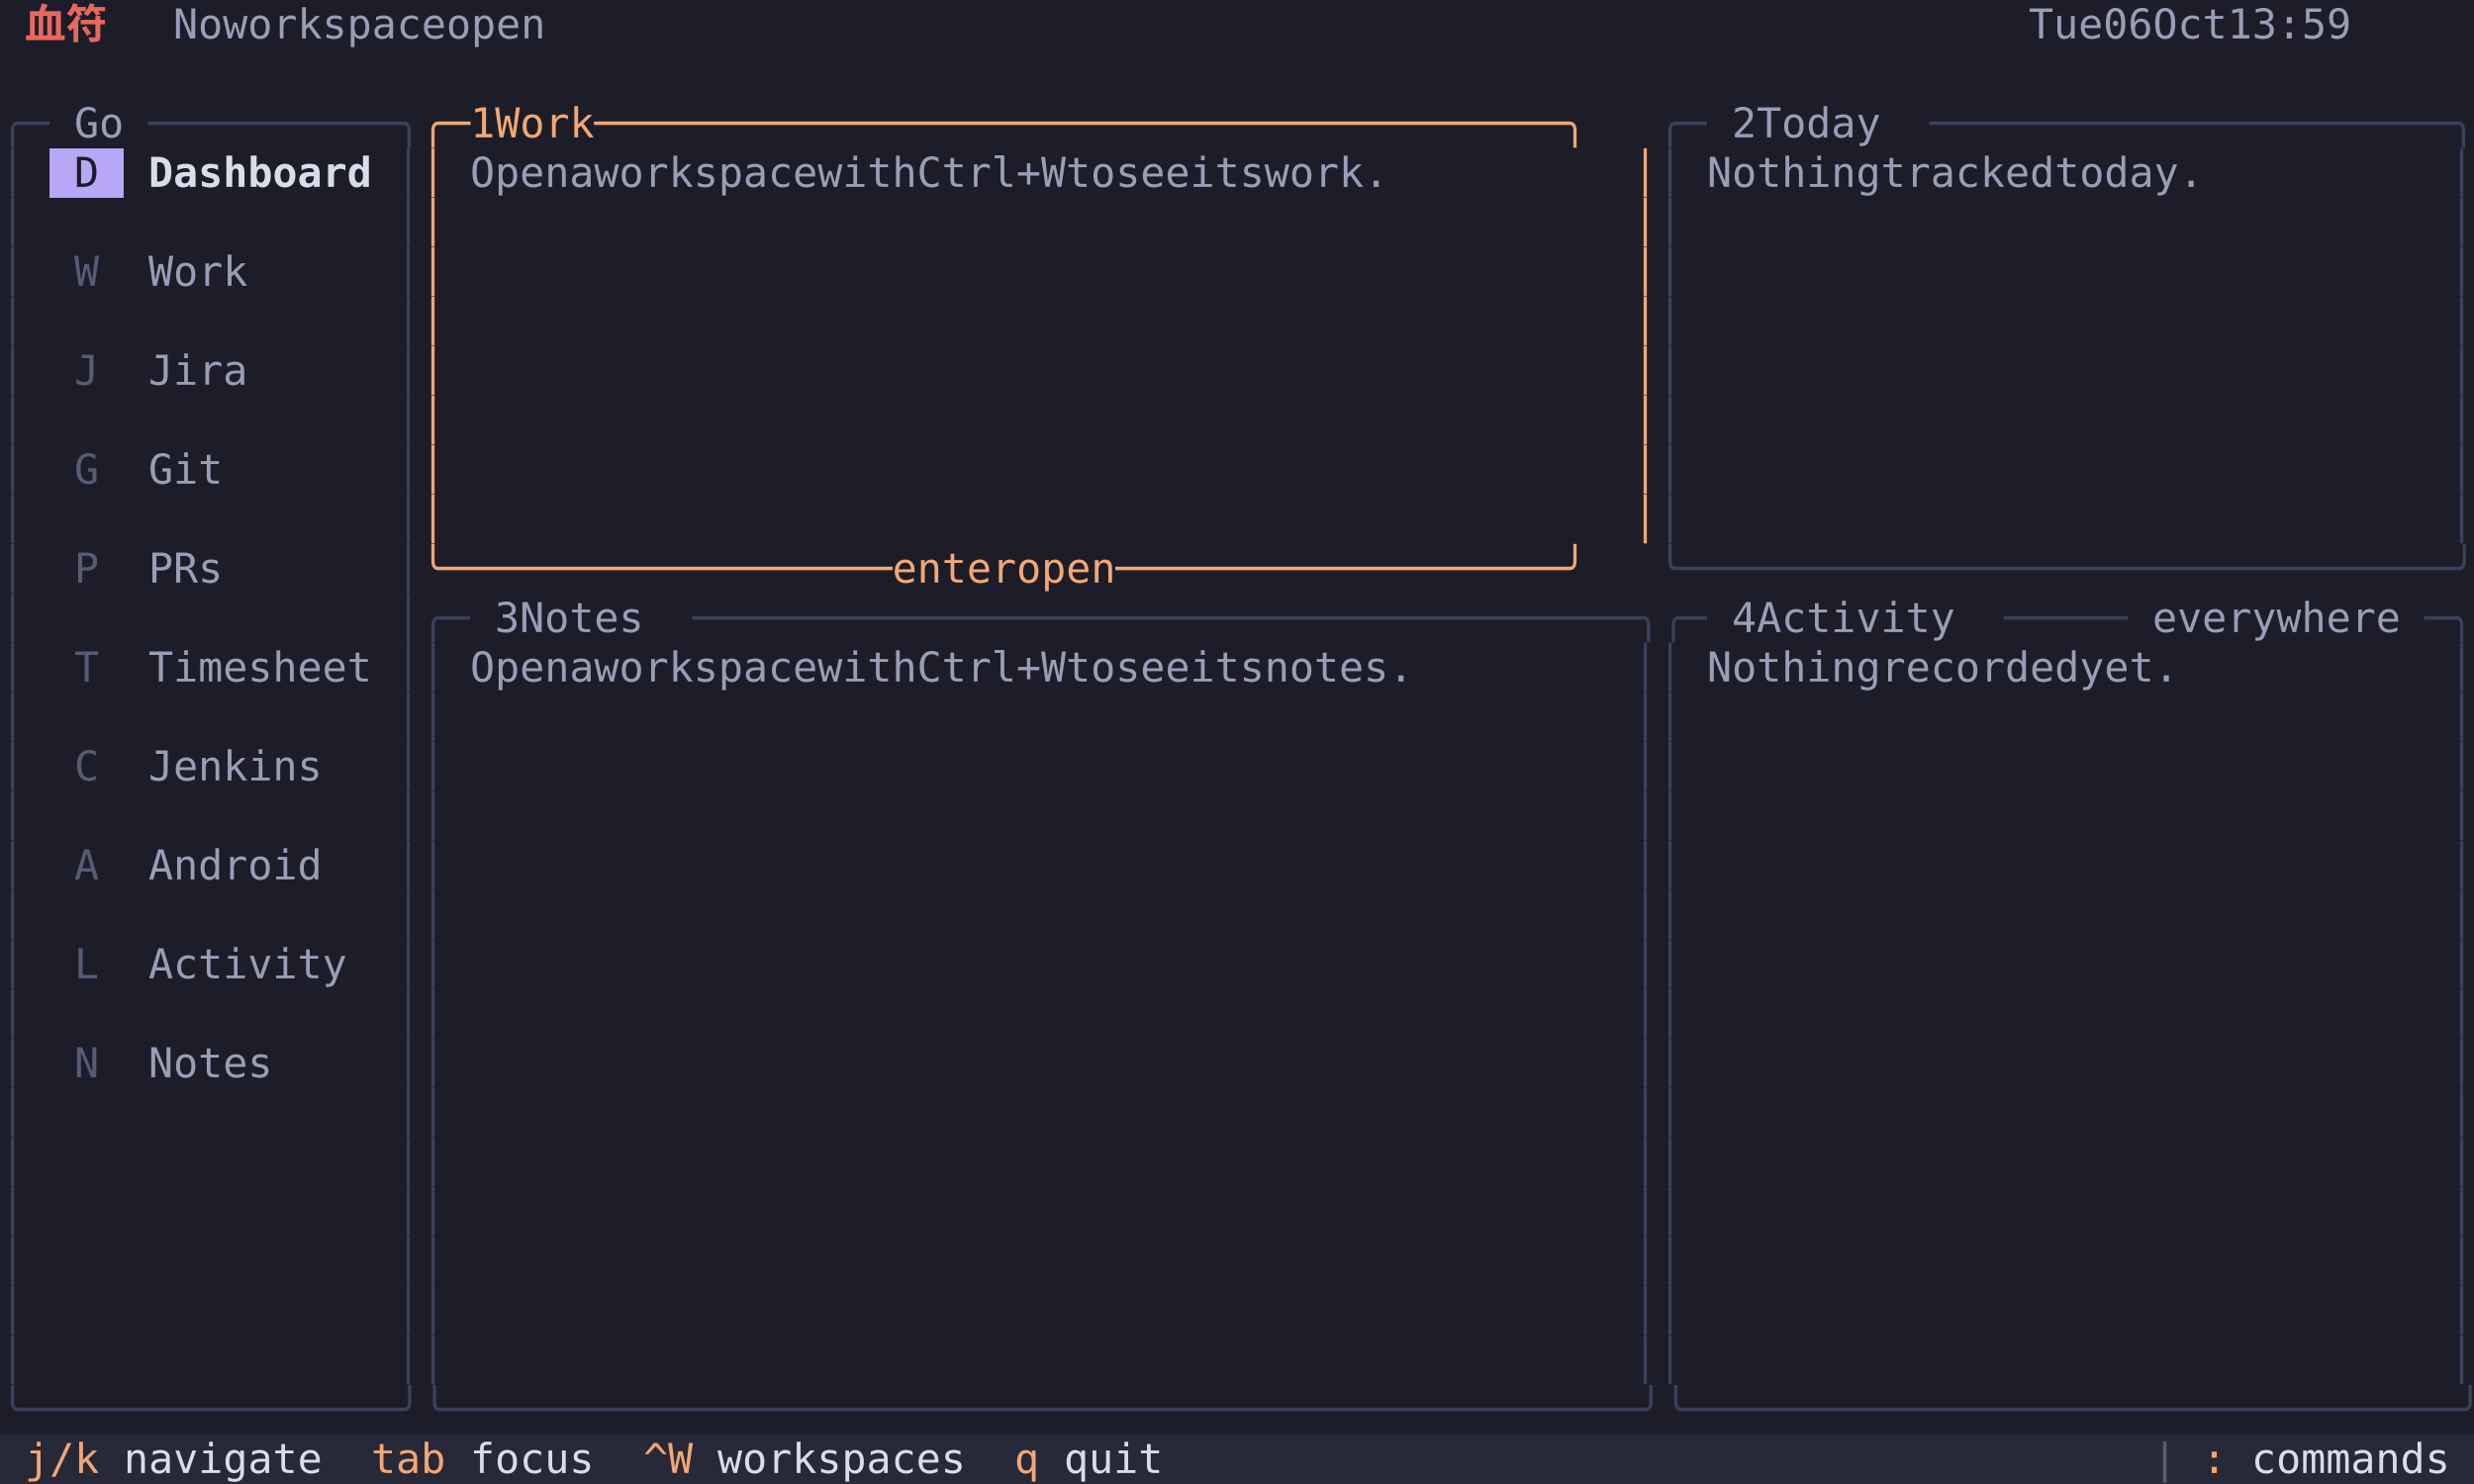
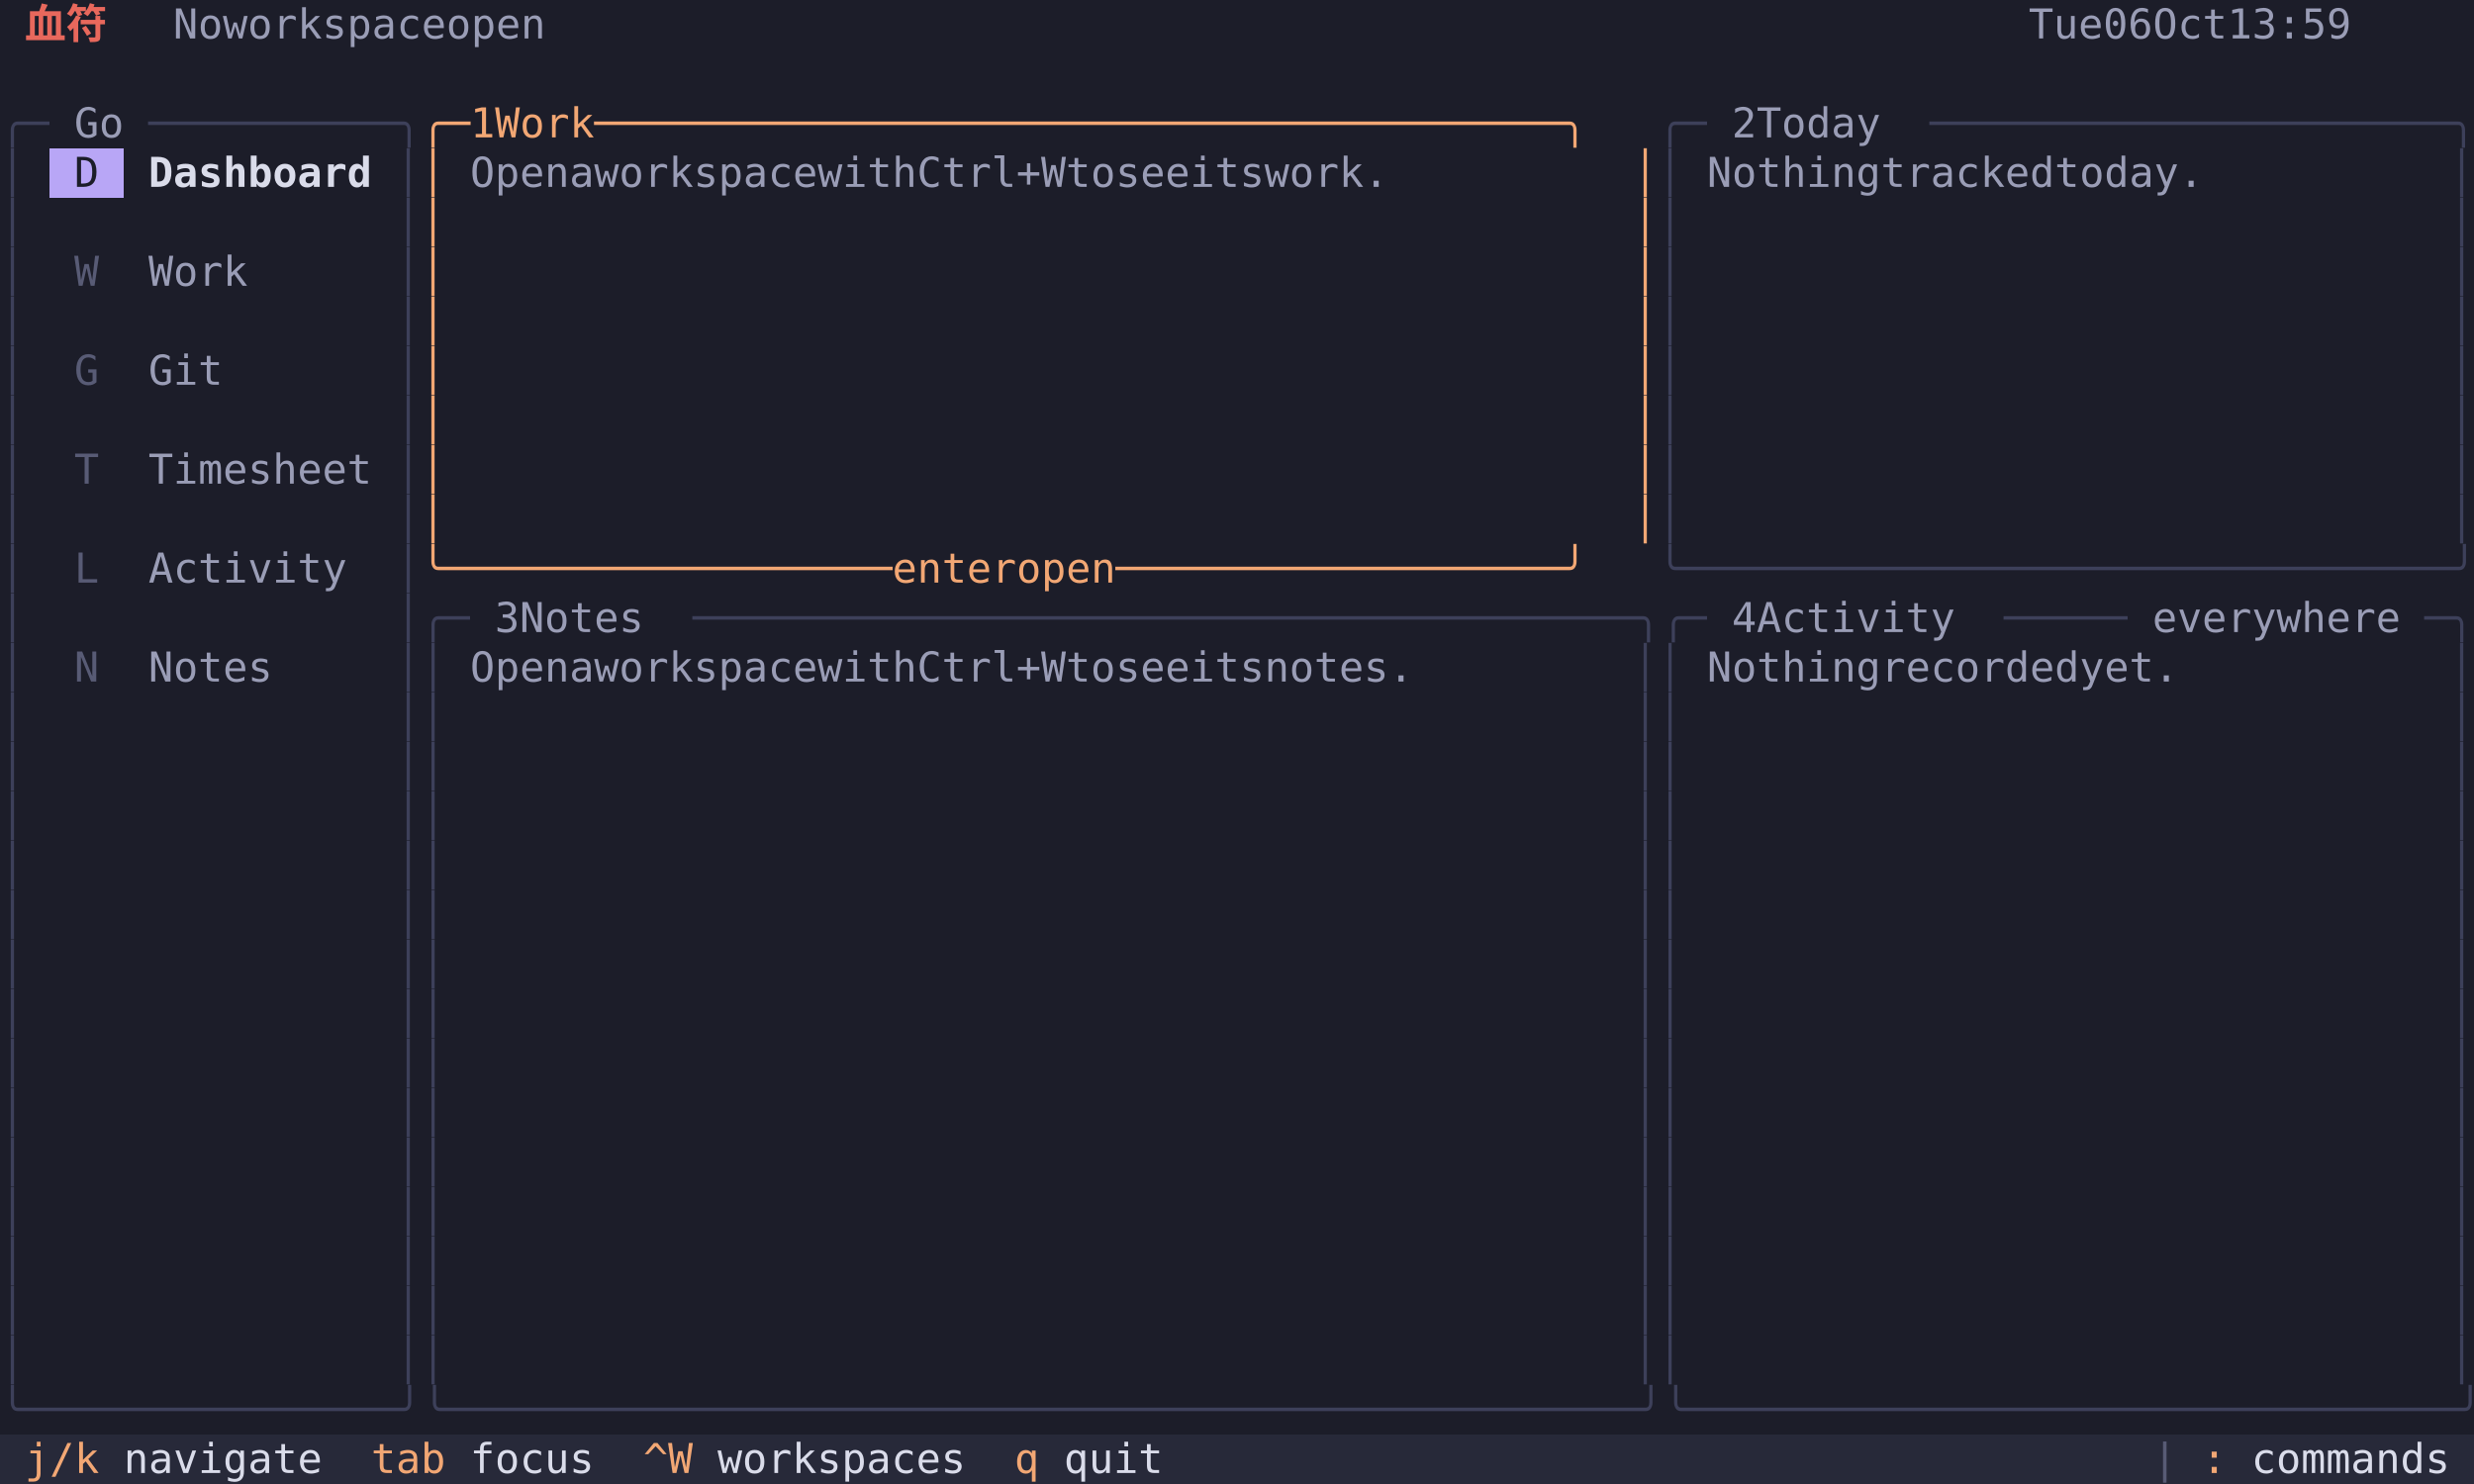
<svg xmlns="http://www.w3.org/2000/svg" width="900" height="540" viewBox="0 0 900 540" font-family="Menlo, 'DejaVu Sans Mono', 'Hiragino Sans GB', 'Noto Sans CJK SC', 'PingFang SC', monospace" font-size="15">
  <rect x="0" y="0" width="9" height="18" fill="#1c1d29" />
  <rect x="9" y="0" width="36" height="18" fill="#1c1d29" />
  <text x="9 27" y="14" fill="#e8685c" font-weight="bold">血符</text>
  <rect x="45" y="0" width="18" height="18" fill="#1c1d29" />
  <rect x="63" y="0" width="153" height="18" fill="#1c1d29" />
  <text x="63 72 90 99 108 117 126 135 144 153 162 180 189 198 207" y="14" fill="#9a9db6">Noworkspaceopen</text>
  <rect x="216" y="0" width="522" height="18" fill="#1c1d29" />
  <rect x="738" y="0" width="153" height="18" fill="#1c1d29" />
  <text x="738 747 756 774 783 801 810 819 846 855 864 873 882" y="14" fill="#9a9db6">Tue06Oct13:59</text>
  <rect x="891" y="0" width="9" height="18" fill="#1c1d29" />
  <rect x="0" y="18" width="900" height="18" fill="#1c1d29" />
  <rect x="0" y="36" width="18" height="18" fill="#1c1d29" />
  <text x="0 9" y="50" fill="#3d405a">╭─</text>
  <rect x="18" y="36" width="36" height="18" fill="#1c1d29" />
  <text x="27 36" y="50" fill="#9a9db6">Go</text>
  <rect x="54" y="36" width="99" height="18" fill="#1c1d29" />
  <text x="54 63 72 81 90 99 108 117 126 135 144" y="50" fill="#3d405a">──────────╮</text>
  <rect x="153" y="36" width="450" height="18" fill="#1c1d29" />
  <text x="153 162 180 198 207 216 225 243 252 261 270 279 288 297 306 315 324 333 342 351 360 369 378 387 396 405 414 423 432 441 450 459 468 477 486 495 504 513 522 531 540 549 558 567 576 585 594" y="50" fill="#f2a774">╭─1Work───────────────────────────────────────╮</text>
  <rect x="603" y="36" width="18" height="18" fill="#1c1d29" />
  <text x="603 612" y="50" fill="#3d405a">╭─</text>
  <rect x="621" y="36" width="81" height="18" fill="#1c1d29" />
  <text x="630 648 657 666 675 684" y="50" fill="#9a9db6">2Today</text>
  <rect x="702" y="36" width="198" height="18" fill="#1c1d29" />
  <text x="702 711 720 729 738 747 756 765 774 783 792 801 810 819 828 837 846 855 864 873 882 891" y="50" fill="#3d405a">─────────────────────╮</text>
  <rect x="0" y="54" width="9" height="18" fill="#1c1d29" />
  <text x="0" y="68" fill="#3d405a">│</text>
  <rect x="9" y="54" width="9" height="18" fill="#1c1d29" />
  <rect x="18" y="54" width="27" height="18" fill="#b8a6f6" />
  <text x="27" y="68" fill="#1c1d29">D</text>
  <rect x="45" y="54" width="90" height="18" fill="#1c1d29" />
  <text x="54 63 72 81 90 99 108 117 126" y="68" fill="#dadcea" font-weight="bold">Dashboard</text>
  <rect x="135" y="54" width="9" height="18" fill="#1c1d29" />
  <rect x="144" y="54" width="9" height="18" fill="#1c1d29" />
  <text x="144" y="68" fill="#3d405a">│</text>
  <rect x="153" y="54" width="9" height="18" fill="#1c1d29" />
  <text x="153" y="68" fill="#f2a774">│</text>
  <rect x="162" y="54" width="9" height="18" fill="#1c1d29" />
  <rect x="171" y="54" width="405" height="18" fill="#1c1d29" />
  <text x="171 180 189 198 216 234 243 252 261 270 279 288 297 306 324 333 342 351 369 378 387 396 405 414 432 441 459 468 477 495 504 513 531 540 549 558 567" y="68" fill="#9a9db6">OpenaworkspacewithCtrl+Wtoseeitswork.</text>
  <rect x="576" y="54" width="18" height="18" fill="#1c1d29" />
  <rect x="594" y="54" width="9" height="18" fill="#1c1d29" />
  <text x="594" y="68" fill="#f2a774">│</text>
  <rect x="603" y="54" width="9" height="18" fill="#1c1d29" />
  <text x="603" y="68" fill="#3d405a">│</text>
  <rect x="612" y="54" width="9" height="18" fill="#1c1d29" />
  <rect x="621" y="54" width="198" height="18" fill="#1c1d29" />
  <text x="621 630 639 648 657 666 675 693 702 711 720 729 738 747 765 774 783 792 801 810" y="68" fill="#9a9db6">Nothingtrackedtoday.</text>
  <rect x="819" y="54" width="72" height="18" fill="#1c1d29" />
  <rect x="891" y="54" width="9" height="18" fill="#1c1d29" />
  <text x="891" y="68" fill="#3d405a">│</text>
  <rect x="0" y="72" width="9" height="18" fill="#1c1d29" />
  <text x="0" y="86" fill="#3d405a">│</text>
  <rect x="9" y="72" width="135" height="18" fill="#1c1d29" />
  <rect x="144" y="72" width="9" height="18" fill="#1c1d29" />
  <text x="144" y="86" fill="#3d405a">│</text>
  <rect x="153" y="72" width="9" height="18" fill="#1c1d29" />
  <text x="153" y="86" fill="#f2a774">│</text>
  <rect x="162" y="72" width="432" height="18" fill="#1c1d29" />
  <rect x="594" y="72" width="9" height="18" fill="#1c1d29" />
  <text x="594" y="86" fill="#f2a774">│</text>
  <rect x="603" y="72" width="9" height="18" fill="#1c1d29" />
  <text x="603" y="86" fill="#3d405a">│</text>
  <rect x="612" y="72" width="279" height="18" fill="#1c1d29" />
  <rect x="891" y="72" width="9" height="18" fill="#1c1d29" />
  <text x="891" y="86" fill="#3d405a">│</text>
  <rect x="0" y="90" width="9" height="18" fill="#1c1d29" />
  <text x="0" y="104" fill="#3d405a">│</text>
  <rect x="9" y="90" width="9" height="18" fill="#1c1d29" />
  <rect x="18" y="90" width="27" height="18" fill="#1c1d29" />
  <text x="27" y="104" fill="#585b75">W</text>
  <rect x="45" y="90" width="45" height="18" fill="#1c1d29" />
  <text x="54 63 72 81" y="104" fill="#9a9db6">Work</text>
  <rect x="90" y="90" width="54" height="18" fill="#1c1d29" />
  <rect x="144" y="90" width="9" height="18" fill="#1c1d29" />
  <text x="144" y="104" fill="#3d405a">│</text>
  <rect x="153" y="90" width="9" height="18" fill="#1c1d29" />
  <text x="153" y="104" fill="#f2a774">│</text>
  <rect x="162" y="90" width="432" height="18" fill="#1c1d29" />
  <rect x="594" y="90" width="9" height="18" fill="#1c1d29" />
  <text x="594" y="104" fill="#f2a774">│</text>
  <rect x="603" y="90" width="9" height="18" fill="#1c1d29" />
  <text x="603" y="104" fill="#3d405a">│</text>
  <rect x="612" y="90" width="279" height="18" fill="#1c1d29" />
  <rect x="891" y="90" width="9" height="18" fill="#1c1d29" />
  <text x="891" y="104" fill="#3d405a">│</text>
  <rect x="0" y="108" width="9" height="18" fill="#1c1d29" />
  <text x="0" y="122" fill="#3d405a">│</text>
  <rect x="9" y="108" width="135" height="18" fill="#1c1d29" />
  <rect x="144" y="108" width="9" height="18" fill="#1c1d29" />
  <text x="144" y="122" fill="#3d405a">│</text>
  <rect x="153" y="108" width="9" height="18" fill="#1c1d29" />
  <text x="153" y="122" fill="#f2a774">│</text>
  <rect x="162" y="108" width="432" height="18" fill="#1c1d29" />
  <rect x="594" y="108" width="9" height="18" fill="#1c1d29" />
  <text x="594" y="122" fill="#f2a774">│</text>
  <rect x="603" y="108" width="9" height="18" fill="#1c1d29" />
  <text x="603" y="122" fill="#3d405a">│</text>
  <rect x="612" y="108" width="279" height="18" fill="#1c1d29" />
  <rect x="891" y="108" width="9" height="18" fill="#1c1d29" />
  <text x="891" y="122" fill="#3d405a">│</text>
  <rect x="0" y="126" width="9" height="18" fill="#1c1d29" />
  <text x="0" y="140" fill="#3d405a">│</text>
  <rect x="9" y="126" width="9" height="18" fill="#1c1d29" />
  <rect x="18" y="126" width="27" height="18" fill="#1c1d29" />
-   <text x="27" y="140" fill="#585b75">J</text>
-   <rect x="45" y="126" width="45" height="18" fill="#1c1d29" />
-   <text x="54 63 72 81" y="140" fill="#9a9db6">Jira</text>
-   <rect x="90" y="126" width="54" height="18" fill="#1c1d29" />
+   <text x="27" y="140" fill="#585b75">G</text>
+   <rect x="45" y="126" width="36" height="18" fill="#1c1d29" />
+   <text x="54 63 72" y="140" fill="#9a9db6">Git</text>
+   <rect x="81" y="126" width="63" height="18" fill="#1c1d29" />
  <rect x="144" y="126" width="9" height="18" fill="#1c1d29" />
  <text x="144" y="140" fill="#3d405a">│</text>
  <rect x="153" y="126" width="9" height="18" fill="#1c1d29" />
  <text x="153" y="140" fill="#f2a774">│</text>
  <rect x="162" y="126" width="432" height="18" fill="#1c1d29" />
  <rect x="594" y="126" width="9" height="18" fill="#1c1d29" />
  <text x="594" y="140" fill="#f2a774">│</text>
  <rect x="603" y="126" width="9" height="18" fill="#1c1d29" />
  <text x="603" y="140" fill="#3d405a">│</text>
  <rect x="612" y="126" width="279" height="18" fill="#1c1d29" />
  <rect x="891" y="126" width="9" height="18" fill="#1c1d29" />
  <text x="891" y="140" fill="#3d405a">│</text>
  <rect x="0" y="144" width="9" height="18" fill="#1c1d29" />
  <text x="0" y="158" fill="#3d405a">│</text>
  <rect x="9" y="144" width="135" height="18" fill="#1c1d29" />
  <rect x="144" y="144" width="9" height="18" fill="#1c1d29" />
  <text x="144" y="158" fill="#3d405a">│</text>
  <rect x="153" y="144" width="9" height="18" fill="#1c1d29" />
  <text x="153" y="158" fill="#f2a774">│</text>
  <rect x="162" y="144" width="432" height="18" fill="#1c1d29" />
  <rect x="594" y="144" width="9" height="18" fill="#1c1d29" />
  <text x="594" y="158" fill="#f2a774">│</text>
  <rect x="603" y="144" width="9" height="18" fill="#1c1d29" />
  <text x="603" y="158" fill="#3d405a">│</text>
  <rect x="612" y="144" width="279" height="18" fill="#1c1d29" />
  <rect x="891" y="144" width="9" height="18" fill="#1c1d29" />
  <text x="891" y="158" fill="#3d405a">│</text>
  <rect x="0" y="162" width="9" height="18" fill="#1c1d29" />
  <text x="0" y="176" fill="#3d405a">│</text>
  <rect x="9" y="162" width="9" height="18" fill="#1c1d29" />
  <rect x="18" y="162" width="27" height="18" fill="#1c1d29" />
-   <text x="27" y="176" fill="#585b75">G</text>
-   <rect x="45" y="162" width="36" height="18" fill="#1c1d29" />
-   <text x="54 63 72" y="176" fill="#9a9db6">Git</text>
-   <rect x="81" y="162" width="63" height="18" fill="#1c1d29" />
+   <text x="27" y="176" fill="#585b75">T</text>
+   <rect x="45" y="162" width="90" height="18" fill="#1c1d29" />
+   <text x="54 63 72 81 90 99 108 117 126" y="176" fill="#9a9db6">Timesheet</text>
+   <rect x="135" y="162" width="9" height="18" fill="#1c1d29" />
  <rect x="144" y="162" width="9" height="18" fill="#1c1d29" />
  <text x="144" y="176" fill="#3d405a">│</text>
  <rect x="153" y="162" width="9" height="18" fill="#1c1d29" />
  <text x="153" y="176" fill="#f2a774">│</text>
  <rect x="162" y="162" width="432" height="18" fill="#1c1d29" />
  <rect x="594" y="162" width="9" height="18" fill="#1c1d29" />
  <text x="594" y="176" fill="#f2a774">│</text>
  <rect x="603" y="162" width="9" height="18" fill="#1c1d29" />
  <text x="603" y="176" fill="#3d405a">│</text>
  <rect x="612" y="162" width="279" height="18" fill="#1c1d29" />
  <rect x="891" y="162" width="9" height="18" fill="#1c1d29" />
  <text x="891" y="176" fill="#3d405a">│</text>
  <rect x="0" y="180" width="9" height="18" fill="#1c1d29" />
  <text x="0" y="194" fill="#3d405a">│</text>
  <rect x="9" y="180" width="135" height="18" fill="#1c1d29" />
  <rect x="144" y="180" width="9" height="18" fill="#1c1d29" />
  <text x="144" y="194" fill="#3d405a">│</text>
  <rect x="153" y="180" width="9" height="18" fill="#1c1d29" />
  <text x="153" y="194" fill="#f2a774">│</text>
  <rect x="162" y="180" width="432" height="18" fill="#1c1d29" />
  <rect x="594" y="180" width="9" height="18" fill="#1c1d29" />
  <text x="594" y="194" fill="#f2a774">│</text>
  <rect x="603" y="180" width="9" height="18" fill="#1c1d29" />
  <text x="603" y="194" fill="#3d405a">│</text>
  <rect x="612" y="180" width="279" height="18" fill="#1c1d29" />
  <rect x="891" y="180" width="9" height="18" fill="#1c1d29" />
  <text x="891" y="194" fill="#3d405a">│</text>
  <rect x="0" y="198" width="9" height="18" fill="#1c1d29" />
  <text x="0" y="212" fill="#3d405a">│</text>
  <rect x="9" y="198" width="9" height="18" fill="#1c1d29" />
  <rect x="18" y="198" width="27" height="18" fill="#1c1d29" />
-   <text x="27" y="212" fill="#585b75">P</text>
-   <rect x="45" y="198" width="36" height="18" fill="#1c1d29" />
-   <text x="54 63 72" y="212" fill="#9a9db6">PRs</text>
-   <rect x="81" y="198" width="63" height="18" fill="#1c1d29" />
+   <text x="27" y="212" fill="#585b75">L</text>
+   <rect x="45" y="198" width="81" height="18" fill="#1c1d29" />
+   <text x="54 63 72 81 90 99 108 117" y="212" fill="#9a9db6">Activity</text>
+   <rect x="126" y="198" width="18" height="18" fill="#1c1d29" />
  <rect x="144" y="198" width="9" height="18" fill="#1c1d29" />
  <text x="144" y="212" fill="#3d405a">│</text>
  <rect x="153" y="198" width="450" height="18" fill="#1c1d29" />
  <text x="153 162 171 180 189 198 207 216 225 234 243 252 261 270 279 288 297 306 315 333 342 351 360 369 387 396 405 414 432 441 450 459 468 477 486 495 504 513 522 531 540 549 558 567 576 585 594" y="212" fill="#f2a774">╰──────────────────enteropen──────────────────╯</text>
  <rect x="603" y="198" width="297" height="18" fill="#1c1d29" />
  <text x="603 612 621 630 639 648 657 666 675 684 693 702 711 720 729 738 747 756 765 774 783 792 801 810 819 828 837 846 855 864 873 882 891" y="212" fill="#3d405a">╰───────────────────────────────╯</text>
  <rect x="0" y="216" width="9" height="18" fill="#1c1d29" />
  <text x="0" y="230" fill="#3d405a">│</text>
  <rect x="9" y="216" width="135" height="18" fill="#1c1d29" />
  <rect x="144" y="216" width="27" height="18" fill="#1c1d29" />
  <text x="144 153 162" y="230" fill="#3d405a">│╭─</text>
  <rect x="171" y="216" width="81" height="18" fill="#1c1d29" />
  <text x="180 198 207 216 225 234" y="230" fill="#9a9db6">3Notes</text>
  <rect x="252" y="216" width="369" height="18" fill="#1c1d29" />
  <text x="252 261 270 279 288 297 306 315 324 333 342 351 360 369 378 387 396 405 414 423 432 441 450 459 468 477 486 495 504 513 522 531 540 549 558 567 576 585 594 603 612" y="230" fill="#3d405a">──────────────────────────────────────╮╭─</text>
  <rect x="621" y="216" width="108" height="18" fill="#1c1d29" />
  <text x="630 648 657 666 675 684 693 702 711" y="230" fill="#9a9db6">4Activity</text>
  <rect x="729" y="216" width="45" height="18" fill="#1c1d29" />
  <text x="729 738 747 756 765" y="230" fill="#3d405a">─────</text>
  <rect x="774" y="216" width="108" height="18" fill="#1c1d29" />
  <text x="783 792 801 810 819 828 837 846 855 864" y="230" fill="#9a9db6">everywhere</text>
  <rect x="882" y="216" width="18" height="18" fill="#1c1d29" />
  <text x="882 891" y="230" fill="#3d405a">─╮</text>
  <rect x="0" y="234" width="9" height="18" fill="#1c1d29" />
  <text x="0" y="248" fill="#3d405a">│</text>
  <rect x="9" y="234" width="9" height="18" fill="#1c1d29" />
  <rect x="18" y="234" width="27" height="18" fill="#1c1d29" />
-   <text x="27" y="248" fill="#585b75">T</text>
-   <rect x="45" y="234" width="90" height="18" fill="#1c1d29" />
-   <text x="54 63 72 81 90 99 108 117 126" y="248" fill="#9a9db6">Timesheet</text>
-   <rect x="135" y="234" width="9" height="18" fill="#1c1d29" />
+   <text x="27" y="248" fill="#585b75">N</text>
+   <rect x="45" y="234" width="54" height="18" fill="#1c1d29" />
+   <text x="54 63 72 81 90" y="248" fill="#9a9db6">Notes</text>
+   <rect x="99" y="234" width="45" height="18" fill="#1c1d29" />
  <rect x="144" y="234" width="18" height="18" fill="#1c1d29" />
  <text x="144 153" y="248" fill="#3d405a">││</text>
  <rect x="162" y="234" width="9" height="18" fill="#1c1d29" />
  <rect x="171" y="234" width="414" height="18" fill="#1c1d29" />
  <text x="171 180 189 198 216 234 243 252 261 270 279 288 297 306 324 333 342 351 369 378 387 396 405 414 432 441 459 468 477 495 504 513 531 540 549 558 567 576" y="248" fill="#9a9db6">OpenaworkspacewithCtrl+Wtoseeitsnotes.</text>
  <rect x="585" y="234" width="9" height="18" fill="#1c1d29" />
  <rect x="594" y="234" width="18" height="18" fill="#1c1d29" />
  <text x="594 603" y="248" fill="#3d405a">││</text>
  <rect x="612" y="234" width="9" height="18" fill="#1c1d29" />
  <rect x="621" y="234" width="189" height="18" fill="#1c1d29" />
  <text x="621 630 639 648 657 666 675 693 702 711 720 729 738 747 756 774 783 792 801" y="248" fill="#9a9db6">Nothingrecordedyet.</text>
  <rect x="810" y="234" width="81" height="18" fill="#1c1d29" />
  <rect x="891" y="234" width="9" height="18" fill="#1c1d29" />
  <text x="891" y="248" fill="#3d405a">│</text>
  <rect x="0" y="252" width="9" height="18" fill="#1c1d29" />
  <text x="0" y="266" fill="#3d405a">│</text>
  <rect x="9" y="252" width="135" height="18" fill="#1c1d29" />
  <rect x="144" y="252" width="18" height="18" fill="#1c1d29" />
  <text x="144 153" y="266" fill="#3d405a">││</text>
  <rect x="162" y="252" width="432" height="18" fill="#1c1d29" />
  <rect x="594" y="252" width="18" height="18" fill="#1c1d29" />
  <text x="594 603" y="266" fill="#3d405a">││</text>
  <rect x="612" y="252" width="279" height="18" fill="#1c1d29" />
  <rect x="891" y="252" width="9" height="18" fill="#1c1d29" />
  <text x="891" y="266" fill="#3d405a">│</text>
  <rect x="0" y="270" width="9" height="18" fill="#1c1d29" />
  <text x="0" y="284" fill="#3d405a">│</text>
-   <rect x="9" y="270" width="9" height="18" fill="#1c1d29" />
-   <rect x="18" y="270" width="27" height="18" fill="#1c1d29" />
-   <text x="27" y="284" fill="#585b75">C</text>
-   <rect x="45" y="270" width="72" height="18" fill="#1c1d29" />
-   <text x="54 63 72 81 90 99 108" y="284" fill="#9a9db6">Jenkins</text>
-   <rect x="117" y="270" width="27" height="18" fill="#1c1d29" />
+   <rect x="9" y="270" width="135" height="18" fill="#1c1d29" />
  <rect x="144" y="270" width="18" height="18" fill="#1c1d29" />
  <text x="144 153" y="284" fill="#3d405a">││</text>
  <rect x="162" y="270" width="432" height="18" fill="#1c1d29" />
  <rect x="594" y="270" width="18" height="18" fill="#1c1d29" />
  <text x="594 603" y="284" fill="#3d405a">││</text>
  <rect x="612" y="270" width="279" height="18" fill="#1c1d29" />
  <rect x="891" y="270" width="9" height="18" fill="#1c1d29" />
  <text x="891" y="284" fill="#3d405a">│</text>
  <rect x="0" y="288" width="9" height="18" fill="#1c1d29" />
  <text x="0" y="302" fill="#3d405a">│</text>
  <rect x="9" y="288" width="135" height="18" fill="#1c1d29" />
  <rect x="144" y="288" width="18" height="18" fill="#1c1d29" />
  <text x="144 153" y="302" fill="#3d405a">││</text>
  <rect x="162" y="288" width="432" height="18" fill="#1c1d29" />
  <rect x="594" y="288" width="18" height="18" fill="#1c1d29" />
  <text x="594 603" y="302" fill="#3d405a">││</text>
  <rect x="612" y="288" width="279" height="18" fill="#1c1d29" />
  <rect x="891" y="288" width="9" height="18" fill="#1c1d29" />
  <text x="891" y="302" fill="#3d405a">│</text>
  <rect x="0" y="306" width="9" height="18" fill="#1c1d29" />
  <text x="0" y="320" fill="#3d405a">│</text>
-   <rect x="9" y="306" width="9" height="18" fill="#1c1d29" />
-   <rect x="18" y="306" width="27" height="18" fill="#1c1d29" />
-   <text x="27" y="320" fill="#585b75">A</text>
-   <rect x="45" y="306" width="72" height="18" fill="#1c1d29" />
-   <text x="54 63 72 81 90 99 108" y="320" fill="#9a9db6">Android</text>
-   <rect x="117" y="306" width="27" height="18" fill="#1c1d29" />
+   <rect x="9" y="306" width="135" height="18" fill="#1c1d29" />
  <rect x="144" y="306" width="18" height="18" fill="#1c1d29" />
  <text x="144 153" y="320" fill="#3d405a">││</text>
  <rect x="162" y="306" width="432" height="18" fill="#1c1d29" />
  <rect x="594" y="306" width="18" height="18" fill="#1c1d29" />
  <text x="594 603" y="320" fill="#3d405a">││</text>
  <rect x="612" y="306" width="279" height="18" fill="#1c1d29" />
  <rect x="891" y="306" width="9" height="18" fill="#1c1d29" />
  <text x="891" y="320" fill="#3d405a">│</text>
  <rect x="0" y="324" width="9" height="18" fill="#1c1d29" />
  <text x="0" y="338" fill="#3d405a">│</text>
  <rect x="9" y="324" width="135" height="18" fill="#1c1d29" />
  <rect x="144" y="324" width="18" height="18" fill="#1c1d29" />
  <text x="144 153" y="338" fill="#3d405a">││</text>
  <rect x="162" y="324" width="432" height="18" fill="#1c1d29" />
  <rect x="594" y="324" width="18" height="18" fill="#1c1d29" />
  <text x="594 603" y="338" fill="#3d405a">││</text>
  <rect x="612" y="324" width="279" height="18" fill="#1c1d29" />
  <rect x="891" y="324" width="9" height="18" fill="#1c1d29" />
  <text x="891" y="338" fill="#3d405a">│</text>
  <rect x="0" y="342" width="9" height="18" fill="#1c1d29" />
  <text x="0" y="356" fill="#3d405a">│</text>
-   <rect x="9" y="342" width="9" height="18" fill="#1c1d29" />
-   <rect x="18" y="342" width="27" height="18" fill="#1c1d29" />
-   <text x="27" y="356" fill="#585b75">L</text>
-   <rect x="45" y="342" width="81" height="18" fill="#1c1d29" />
-   <text x="54 63 72 81 90 99 108 117" y="356" fill="#9a9db6">Activity</text>
-   <rect x="126" y="342" width="18" height="18" fill="#1c1d29" />
+   <rect x="9" y="342" width="135" height="18" fill="#1c1d29" />
  <rect x="144" y="342" width="18" height="18" fill="#1c1d29" />
  <text x="144 153" y="356" fill="#3d405a">││</text>
  <rect x="162" y="342" width="432" height="18" fill="#1c1d29" />
  <rect x="594" y="342" width="18" height="18" fill="#1c1d29" />
  <text x="594 603" y="356" fill="#3d405a">││</text>
  <rect x="612" y="342" width="279" height="18" fill="#1c1d29" />
  <rect x="891" y="342" width="9" height="18" fill="#1c1d29" />
  <text x="891" y="356" fill="#3d405a">│</text>
  <rect x="0" y="360" width="9" height="18" fill="#1c1d29" />
  <text x="0" y="374" fill="#3d405a">│</text>
  <rect x="9" y="360" width="135" height="18" fill="#1c1d29" />
  <rect x="144" y="360" width="18" height="18" fill="#1c1d29" />
  <text x="144 153" y="374" fill="#3d405a">││</text>
  <rect x="162" y="360" width="432" height="18" fill="#1c1d29" />
  <rect x="594" y="360" width="18" height="18" fill="#1c1d29" />
  <text x="594 603" y="374" fill="#3d405a">││</text>
  <rect x="612" y="360" width="279" height="18" fill="#1c1d29" />
  <rect x="891" y="360" width="9" height="18" fill="#1c1d29" />
  <text x="891" y="374" fill="#3d405a">│</text>
  <rect x="0" y="378" width="9" height="18" fill="#1c1d29" />
  <text x="0" y="392" fill="#3d405a">│</text>
-   <rect x="9" y="378" width="9" height="18" fill="#1c1d29" />
-   <rect x="18" y="378" width="27" height="18" fill="#1c1d29" />
-   <text x="27" y="392" fill="#585b75">N</text>
-   <rect x="45" y="378" width="54" height="18" fill="#1c1d29" />
-   <text x="54 63 72 81 90" y="392" fill="#9a9db6">Notes</text>
-   <rect x="99" y="378" width="45" height="18" fill="#1c1d29" />
+   <rect x="9" y="378" width="135" height="18" fill="#1c1d29" />
  <rect x="144" y="378" width="18" height="18" fill="#1c1d29" />
  <text x="144 153" y="392" fill="#3d405a">││</text>
  <rect x="162" y="378" width="432" height="18" fill="#1c1d29" />
  <rect x="594" y="378" width="18" height="18" fill="#1c1d29" />
  <text x="594 603" y="392" fill="#3d405a">││</text>
  <rect x="612" y="378" width="279" height="18" fill="#1c1d29" />
  <rect x="891" y="378" width="9" height="18" fill="#1c1d29" />
  <text x="891" y="392" fill="#3d405a">│</text>
  <rect x="0" y="396" width="9" height="18" fill="#1c1d29" />
  <text x="0" y="410" fill="#3d405a">│</text>
  <rect x="9" y="396" width="135" height="18" fill="#1c1d29" />
  <rect x="144" y="396" width="18" height="18" fill="#1c1d29" />
  <text x="144 153" y="410" fill="#3d405a">││</text>
  <rect x="162" y="396" width="432" height="18" fill="#1c1d29" />
  <rect x="594" y="396" width="18" height="18" fill="#1c1d29" />
  <text x="594 603" y="410" fill="#3d405a">││</text>
  <rect x="612" y="396" width="279" height="18" fill="#1c1d29" />
  <rect x="891" y="396" width="9" height="18" fill="#1c1d29" />
  <text x="891" y="410" fill="#3d405a">│</text>
  <rect x="0" y="414" width="9" height="18" fill="#1c1d29" />
  <text x="0" y="428" fill="#3d405a">│</text>
  <rect x="9" y="414" width="135" height="18" fill="#1c1d29" />
  <rect x="144" y="414" width="18" height="18" fill="#1c1d29" />
  <text x="144 153" y="428" fill="#3d405a">││</text>
  <rect x="162" y="414" width="432" height="18" fill="#1c1d29" />
  <rect x="594" y="414" width="18" height="18" fill="#1c1d29" />
  <text x="594 603" y="428" fill="#3d405a">││</text>
  <rect x="612" y="414" width="279" height="18" fill="#1c1d29" />
  <rect x="891" y="414" width="9" height="18" fill="#1c1d29" />
  <text x="891" y="428" fill="#3d405a">│</text>
  <rect x="0" y="432" width="9" height="18" fill="#1c1d29" />
  <text x="0" y="446" fill="#3d405a">│</text>
  <rect x="9" y="432" width="135" height="18" fill="#1c1d29" />
  <rect x="144" y="432" width="18" height="18" fill="#1c1d29" />
  <text x="144 153" y="446" fill="#3d405a">││</text>
  <rect x="162" y="432" width="432" height="18" fill="#1c1d29" />
  <rect x="594" y="432" width="18" height="18" fill="#1c1d29" />
  <text x="594 603" y="446" fill="#3d405a">││</text>
  <rect x="612" y="432" width="279" height="18" fill="#1c1d29" />
  <rect x="891" y="432" width="9" height="18" fill="#1c1d29" />
  <text x="891" y="446" fill="#3d405a">│</text>
  <rect x="0" y="450" width="9" height="18" fill="#1c1d29" />
  <text x="0" y="464" fill="#3d405a">│</text>
  <rect x="9" y="450" width="135" height="18" fill="#1c1d29" />
  <rect x="144" y="450" width="18" height="18" fill="#1c1d29" />
  <text x="144 153" y="464" fill="#3d405a">││</text>
  <rect x="162" y="450" width="432" height="18" fill="#1c1d29" />
  <rect x="594" y="450" width="18" height="18" fill="#1c1d29" />
  <text x="594 603" y="464" fill="#3d405a">││</text>
  <rect x="612" y="450" width="279" height="18" fill="#1c1d29" />
  <rect x="891" y="450" width="9" height="18" fill="#1c1d29" />
  <text x="891" y="464" fill="#3d405a">│</text>
  <rect x="0" y="468" width="9" height="18" fill="#1c1d29" />
  <text x="0" y="482" fill="#3d405a">│</text>
  <rect x="9" y="468" width="135" height="18" fill="#1c1d29" />
  <rect x="144" y="468" width="18" height="18" fill="#1c1d29" />
  <text x="144 153" y="482" fill="#3d405a">││</text>
  <rect x="162" y="468" width="432" height="18" fill="#1c1d29" />
  <rect x="594" y="468" width="18" height="18" fill="#1c1d29" />
  <text x="594 603" y="482" fill="#3d405a">││</text>
  <rect x="612" y="468" width="279" height="18" fill="#1c1d29" />
  <rect x="891" y="468" width="9" height="18" fill="#1c1d29" />
  <text x="891" y="482" fill="#3d405a">│</text>
  <rect x="0" y="486" width="9" height="18" fill="#1c1d29" />
  <text x="0" y="500" fill="#3d405a">│</text>
  <rect x="9" y="486" width="135" height="18" fill="#1c1d29" />
  <rect x="144" y="486" width="18" height="18" fill="#1c1d29" />
  <text x="144 153" y="500" fill="#3d405a">││</text>
  <rect x="162" y="486" width="432" height="18" fill="#1c1d29" />
  <rect x="594" y="486" width="18" height="18" fill="#1c1d29" />
  <text x="594 603" y="500" fill="#3d405a">││</text>
  <rect x="612" y="486" width="279" height="18" fill="#1c1d29" />
  <rect x="891" y="486" width="9" height="18" fill="#1c1d29" />
  <text x="891" y="500" fill="#3d405a">│</text>
  <rect x="0" y="504" width="900" height="18" fill="#1c1d29" />
  <text x="0 9 18 27 36 45 54 63 72 81 90 99 108 117 126 135 144 153 162 171 180 189 198 207 216 225 234 243 252 261 270 279 288 297 306 315 324 333 342 351 360 369 378 387 396 405 414 423 432 441 450 459 468 477 486 495 504 513 522 531 540 549 558 567 576 585 594 603 612 621 630 639 648 657 666 675 684 693 702 711 720 729 738 747 756 765 774 783 792 801 810 819 828 837 846 855 864 873 882 891" y="518" fill="#3d405a">╰───────────────╯╰────────────────────────────────────────────────╯╰───────────────────────────────╯</text>
  <rect x="0" y="522" width="36" height="18" fill="#272939" />
  <text x="9 18 27" y="536" fill="#f2a774">j/k</text>
  <rect x="36" y="522" width="90" height="18" fill="#272939" />
  <text x="45 54 63 72 81 90 99 108" y="536" fill="#dadcea">navigate</text>
  <rect x="126" y="522" width="36" height="18" fill="#272939" />
  <text x="135 144 153" y="536" fill="#f2a774">tab</text>
  <rect x="162" y="522" width="63" height="18" fill="#272939" />
  <text x="171 180 189 198 207" y="536" fill="#dadcea">focus</text>
  <rect x="225" y="522" width="27" height="18" fill="#272939" />
  <text x="234 243" y="536" fill="#f2a774">^W</text>
  <rect x="252" y="522" width="108" height="18" fill="#272939" />
  <text x="261 270 279 288 297 306 315 324 333 342" y="536" fill="#dadcea">workspaces</text>
  <rect x="360" y="522" width="18" height="18" fill="#272939" />
  <text x="369" y="536" fill="#f2a774">q</text>
  <rect x="378" y="522" width="54" height="18" fill="#272939" />
  <text x="387 396 405 414" y="536" fill="#dadcea">quit</text>
  <rect x="432" y="522" width="351" height="18" fill="#272939" />
  <rect x="783" y="522" width="18" height="18" fill="#272939" />
  <text x="783" y="536" fill="#585b75">|</text>
  <rect x="801" y="522" width="9" height="18" fill="#272939" />
  <text x="801" y="536" fill="#f2a774">:</text>
  <rect x="810" y="522" width="90" height="18" fill="#272939" />
  <text x="819 828 837 846 855 864 873 882" y="536" fill="#dadcea">commands</text>
</svg>
